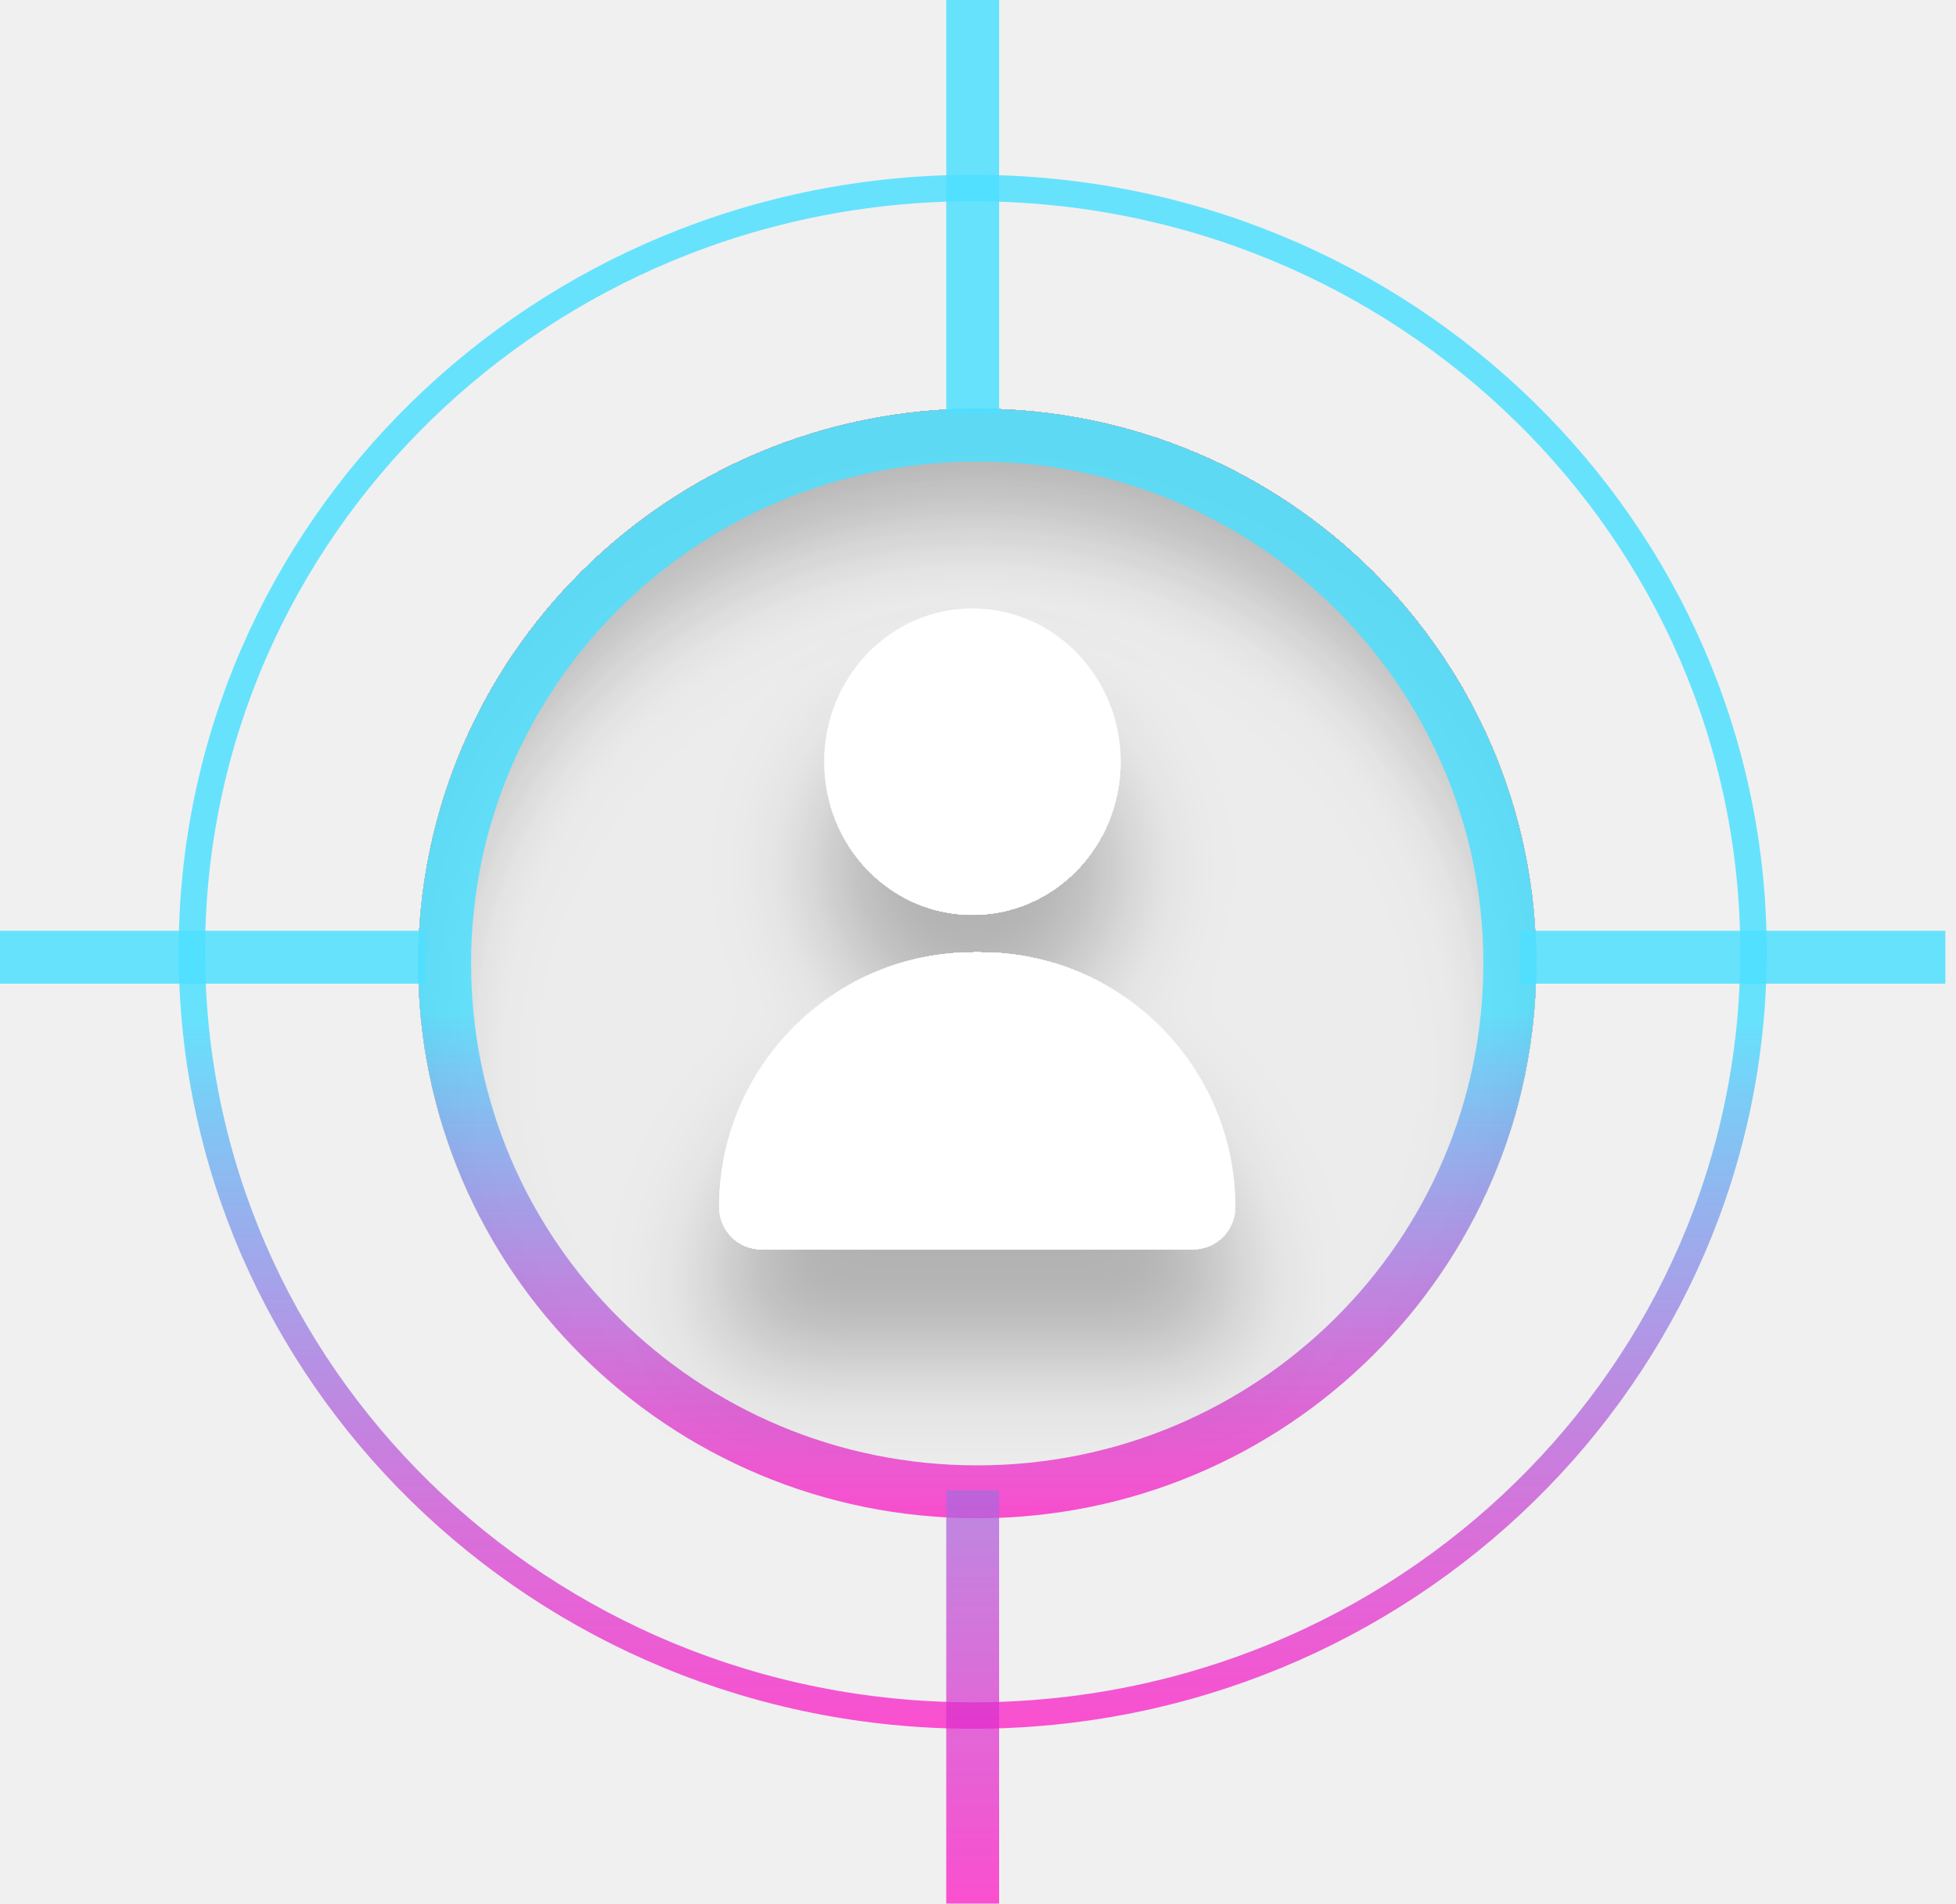
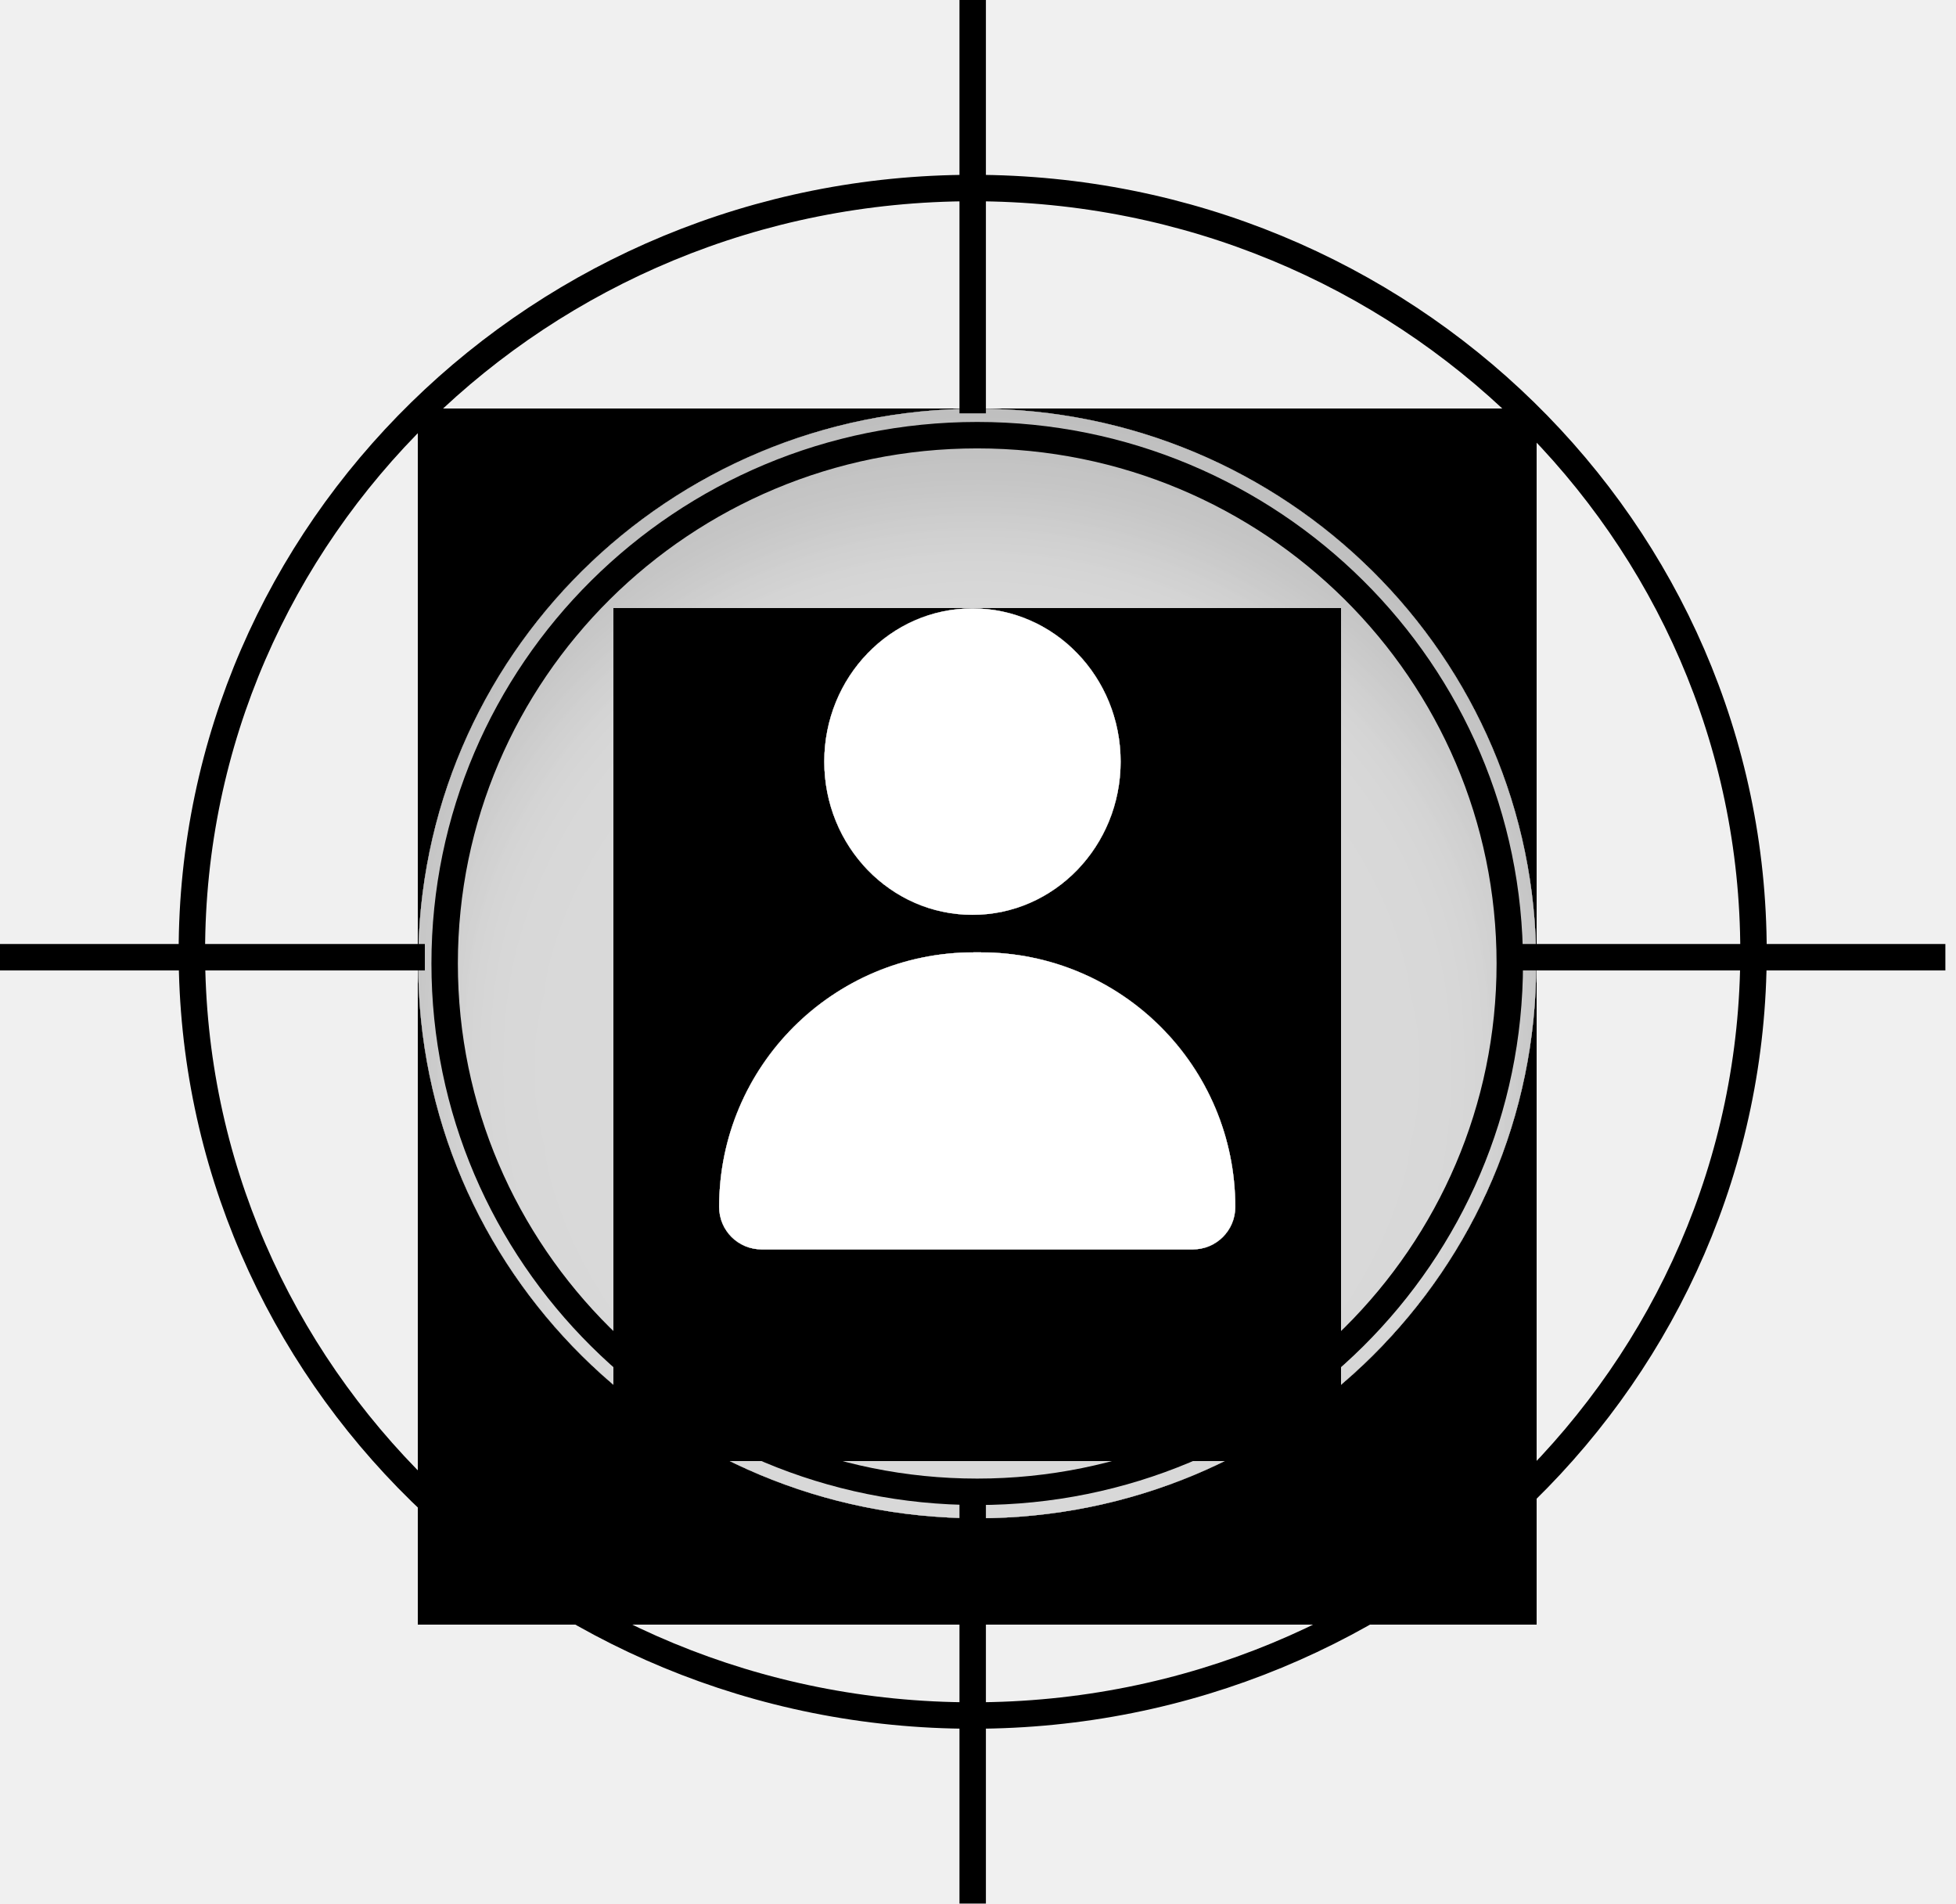
<svg xmlns="http://www.w3.org/2000/svg" width="100%" height="100%" viewBox="0 0 74 72" fill="none">
  <path d="M7.259 36C7.259 51.944 20.474 64.888 36.799 64.888C53.124 64.888 66.339 51.944 66.339 36C66.339 20.056 53.124 7.112 36.799 7.112C20.474 7.112 7.259 20.056 7.259 36Z" stroke="url(#paint0_linear_1268_3652)" />
  <g filter="url(#filter0_i_1268_3652)">
-     <ellipse rx="21.149" ry="20.983" transform="matrix(-1 0 0 1 36.9704 36.4427)" fill="#D9D9D9" fill-opacity="0.16" />
+     <ellipse rx="21.149" ry="20.983" transform="matrix(-1 0 0 1 36.9704 36.4427)" fill="#D9D9D9" fillOpacity="0.16" />
  </g>
-   <path d="M16.822 36.443C16.822 47.471 25.835 56.426 36.97 56.426C48.106 56.426 57.119 47.471 57.119 36.443C57.119 25.414 48.106 16.46 36.97 16.46C25.835 16.46 16.822 25.414 16.822 36.443Z" stroke="url(#paint1_linear_1268_3652)" stroke-width="2" />
+   <path d="M16.822 36.443C16.822 47.471 25.835 56.426 36.97 56.426C48.106 56.426 57.119 47.471 57.119 36.443C57.119 25.414 48.106 16.46 36.97 16.46C25.835 16.46 16.822 25.414 16.822 36.443Z" stroke="url(#paint1_linear_1268_3652)" strokeWidth="2" />
  <g filter="url(#filter1_d_1268_3652)">
    <ellipse rx="5.605" ry="5.795" transform="matrix(-1 0 0 1 36.7899 28.8072)" fill="white" />
    <path d="M46.733 45.652C46.733 40.334 42.422 36.022 37.103 36.022H36.838C31.519 36.022 27.207 40.334 27.207 45.652C27.207 46.539 27.926 47.257 28.813 47.257H45.128C46.015 47.257 46.733 46.539 46.733 45.652Z" fill="white" />
  </g>
-   <path d="M36.799 0V15.634M16.073 36.206H4.17233e-07M57.525 36.206H73.598M36.799 56.366V72" stroke="url(#paint2_linear_1268_3652)" stroke-width="2" />
+   <path d="M36.799 0V15.634M16.073 36.206H4.17233e-07M57.525 36.206H73.598M36.799 56.366V72" stroke="url(#paint2_linear_1268_3652)" strokeWidth="2" />
  <defs>
-     <filter id="filter0_i_1268_3652" x="15.822" y="15.46" width="42.297" height="45.966" filterUnits="userSpaceOnUse" color-interpolation-filters="sRGB">
-       <feFlood flood-opacity="0" result="BackgroundImageFix" />
+     <filter id="filter0_i_1268_3652" x="15.822" y="15.46" width="42.297" height="45.966" filterUnits="userSpaceOnUse" colorInterpolationFilters="sRGB">
+       <feFlood floodOpacity="0" result="BackgroundImageFix" />
      <feBlend mode="normal" in="SourceGraphic" in2="BackgroundImageFix" result="shape" />
      <feColorMatrix in="SourceAlpha" type="matrix" values="0 0 0 0 0 0 0 0 0 0 0 0 0 0 0 0 0 0 127 0" result="hardAlpha" />
      <feOffset dy="4" />
      <feGaussianBlur stdDeviation="2" />
      <feComposite in2="hardAlpha" operator="arithmetic" k2="-1" k3="1" />
      <feColorMatrix type="matrix" values="0 0 0 0 0 0 0 0 0 0 0 0 0 0 0 0 0 0 0.25 0" />
      <feBlend mode="normal" in2="shape" result="effect1_innerShadow_1268_3652" />
    </filter>
-     <filter id="filter1_d_1268_3652" x="23.207" y="23.012" width="27.526" height="32.245" filterUnits="userSpaceOnUse" color-interpolation-filters="sRGB">
-       <feFlood flood-opacity="0" result="BackgroundImageFix" />
+     <filter id="filter1_d_1268_3652" x="23.207" y="23.012" width="27.526" height="32.245" filterUnits="userSpaceOnUse" colorInterpolationFilters="sRGB">
+       <feFlood floodOpacity="0" result="BackgroundImageFix" />
      <feColorMatrix in="SourceAlpha" type="matrix" values="0 0 0 0 0 0 0 0 0 0 0 0 0 0 0 0 0 0 127 0" result="hardAlpha" />
      <feOffset dy="4" />
      <feGaussianBlur stdDeviation="2" />
      <feComposite in2="hardAlpha" operator="out" />
      <feColorMatrix type="matrix" values="0 0 0 0 0 0 0 0 0 0 0 0 0 0 0 0 0 0 0.25 0" />
      <feBlend mode="normal" in2="BackgroundImageFix" result="effect1_dropShadow_1268_3652" />
      <feBlend mode="normal" in="SourceGraphic" in2="effect1_dropShadow_1268_3652" result="shape" />
    </filter>
    <linearGradient id="paint0_linear_1268_3652" x1="36.799" y1="6.612" x2="36.799" y2="65.388" gradientUnits="userSpaceOnUse">
-       <stop offset="0.542" stop-color="#4EDFFF" stop-opacity="0.85" />
-       <stop offset="1" stop-color="#FF00BF" stop-opacity="0.67" />
+       <stop offset="0.542" stopColor="#4EDFFF" stopOpacity="0.85" />
+       <stop offset="1" stopColor="#FF00BF" stopOpacity="0.67" />
    </linearGradient>
    <linearGradient id="paint1_linear_1268_3652" x1="36.97" y1="15.46" x2="36.97" y2="57.426" gradientUnits="userSpaceOnUse">
-       <stop offset="0.542" stop-color="#4EDFFF" stop-opacity="0.85" />
-       <stop offset="1" stop-color="#FF00BF" stop-opacity="0.67" />
+       <stop offset="0.542" stopColor="#4EDFFF" stopOpacity="0.85" />
+       <stop offset="1" stopColor="#FF00BF" stopOpacity="0.67" />
    </linearGradient>
    <linearGradient id="paint2_linear_1268_3652" x1="36.799" y1="0" x2="36.799" y2="72" gradientUnits="userSpaceOnUse">
-       <stop offset="0.542" stop-color="#4EDFFF" stop-opacity="0.85" />
-       <stop offset="1" stop-color="#FF00BF" stop-opacity="0.67" />
+       <stop offset="0.542" stopColor="#4EDFFF" stopOpacity="0.85" />
+       <stop offset="1" stopColor="#FF00BF" stopOpacity="0.67" />
    </linearGradient>
  </defs>
</svg>
